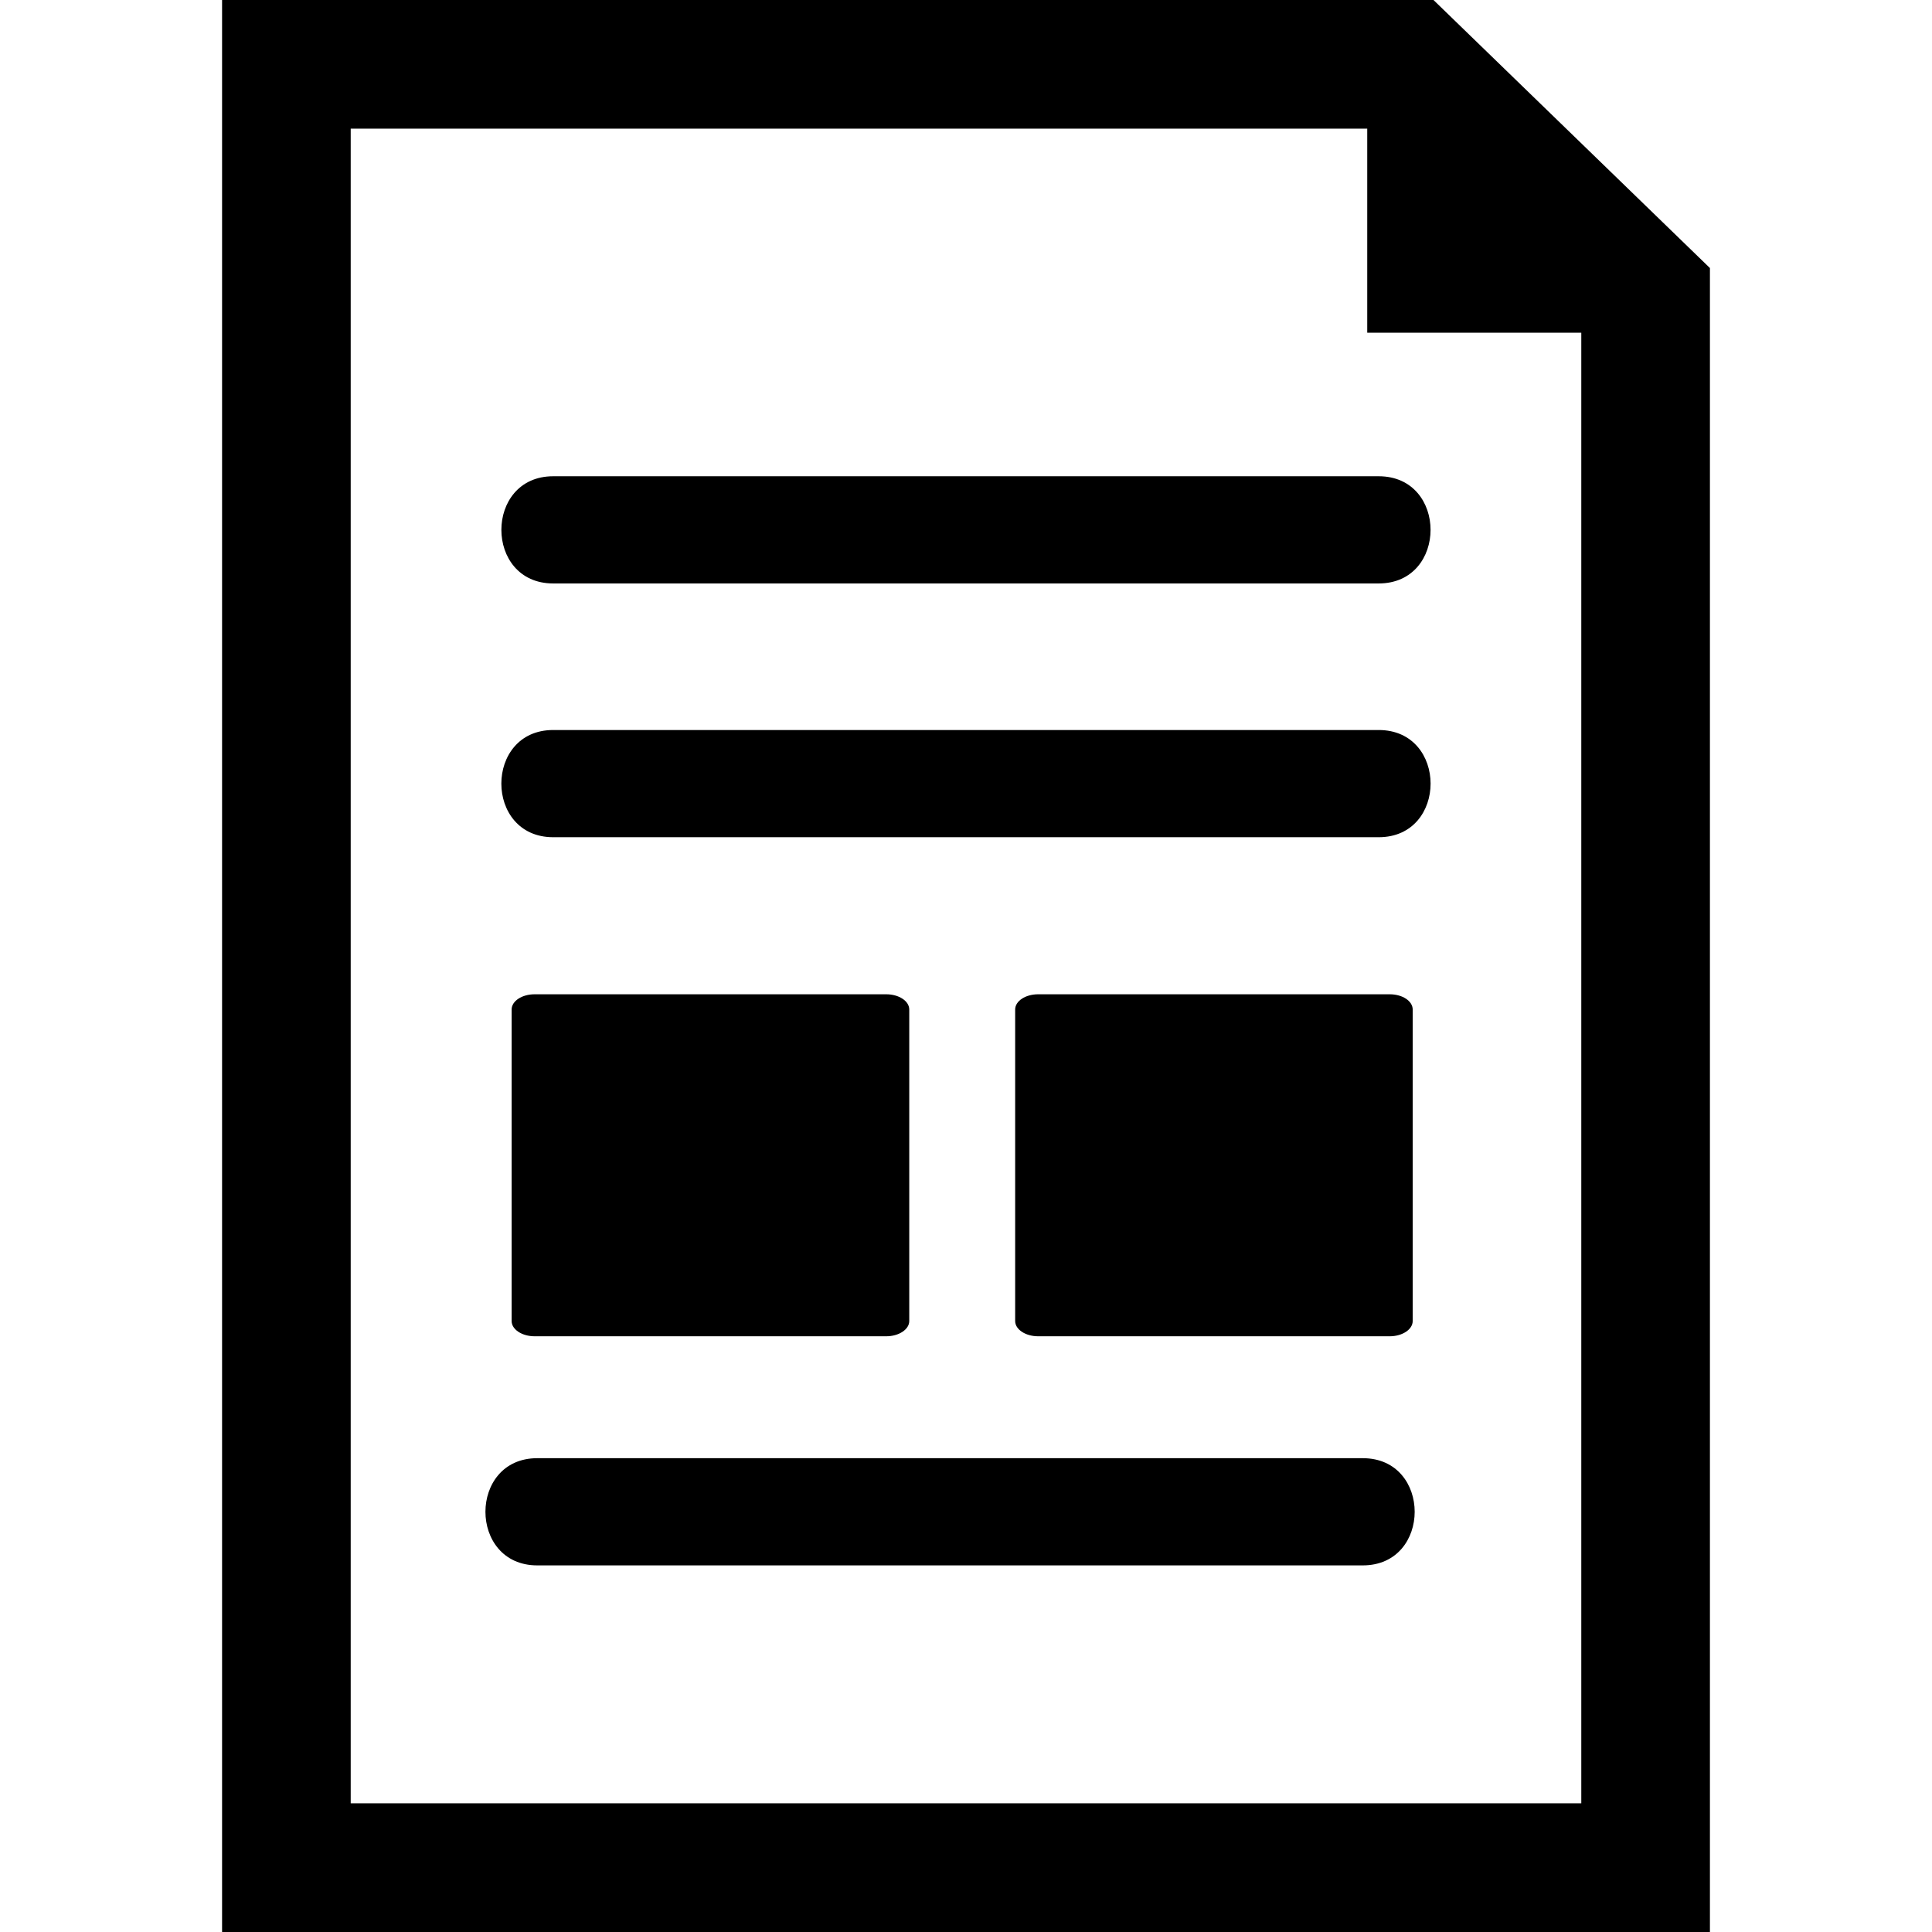
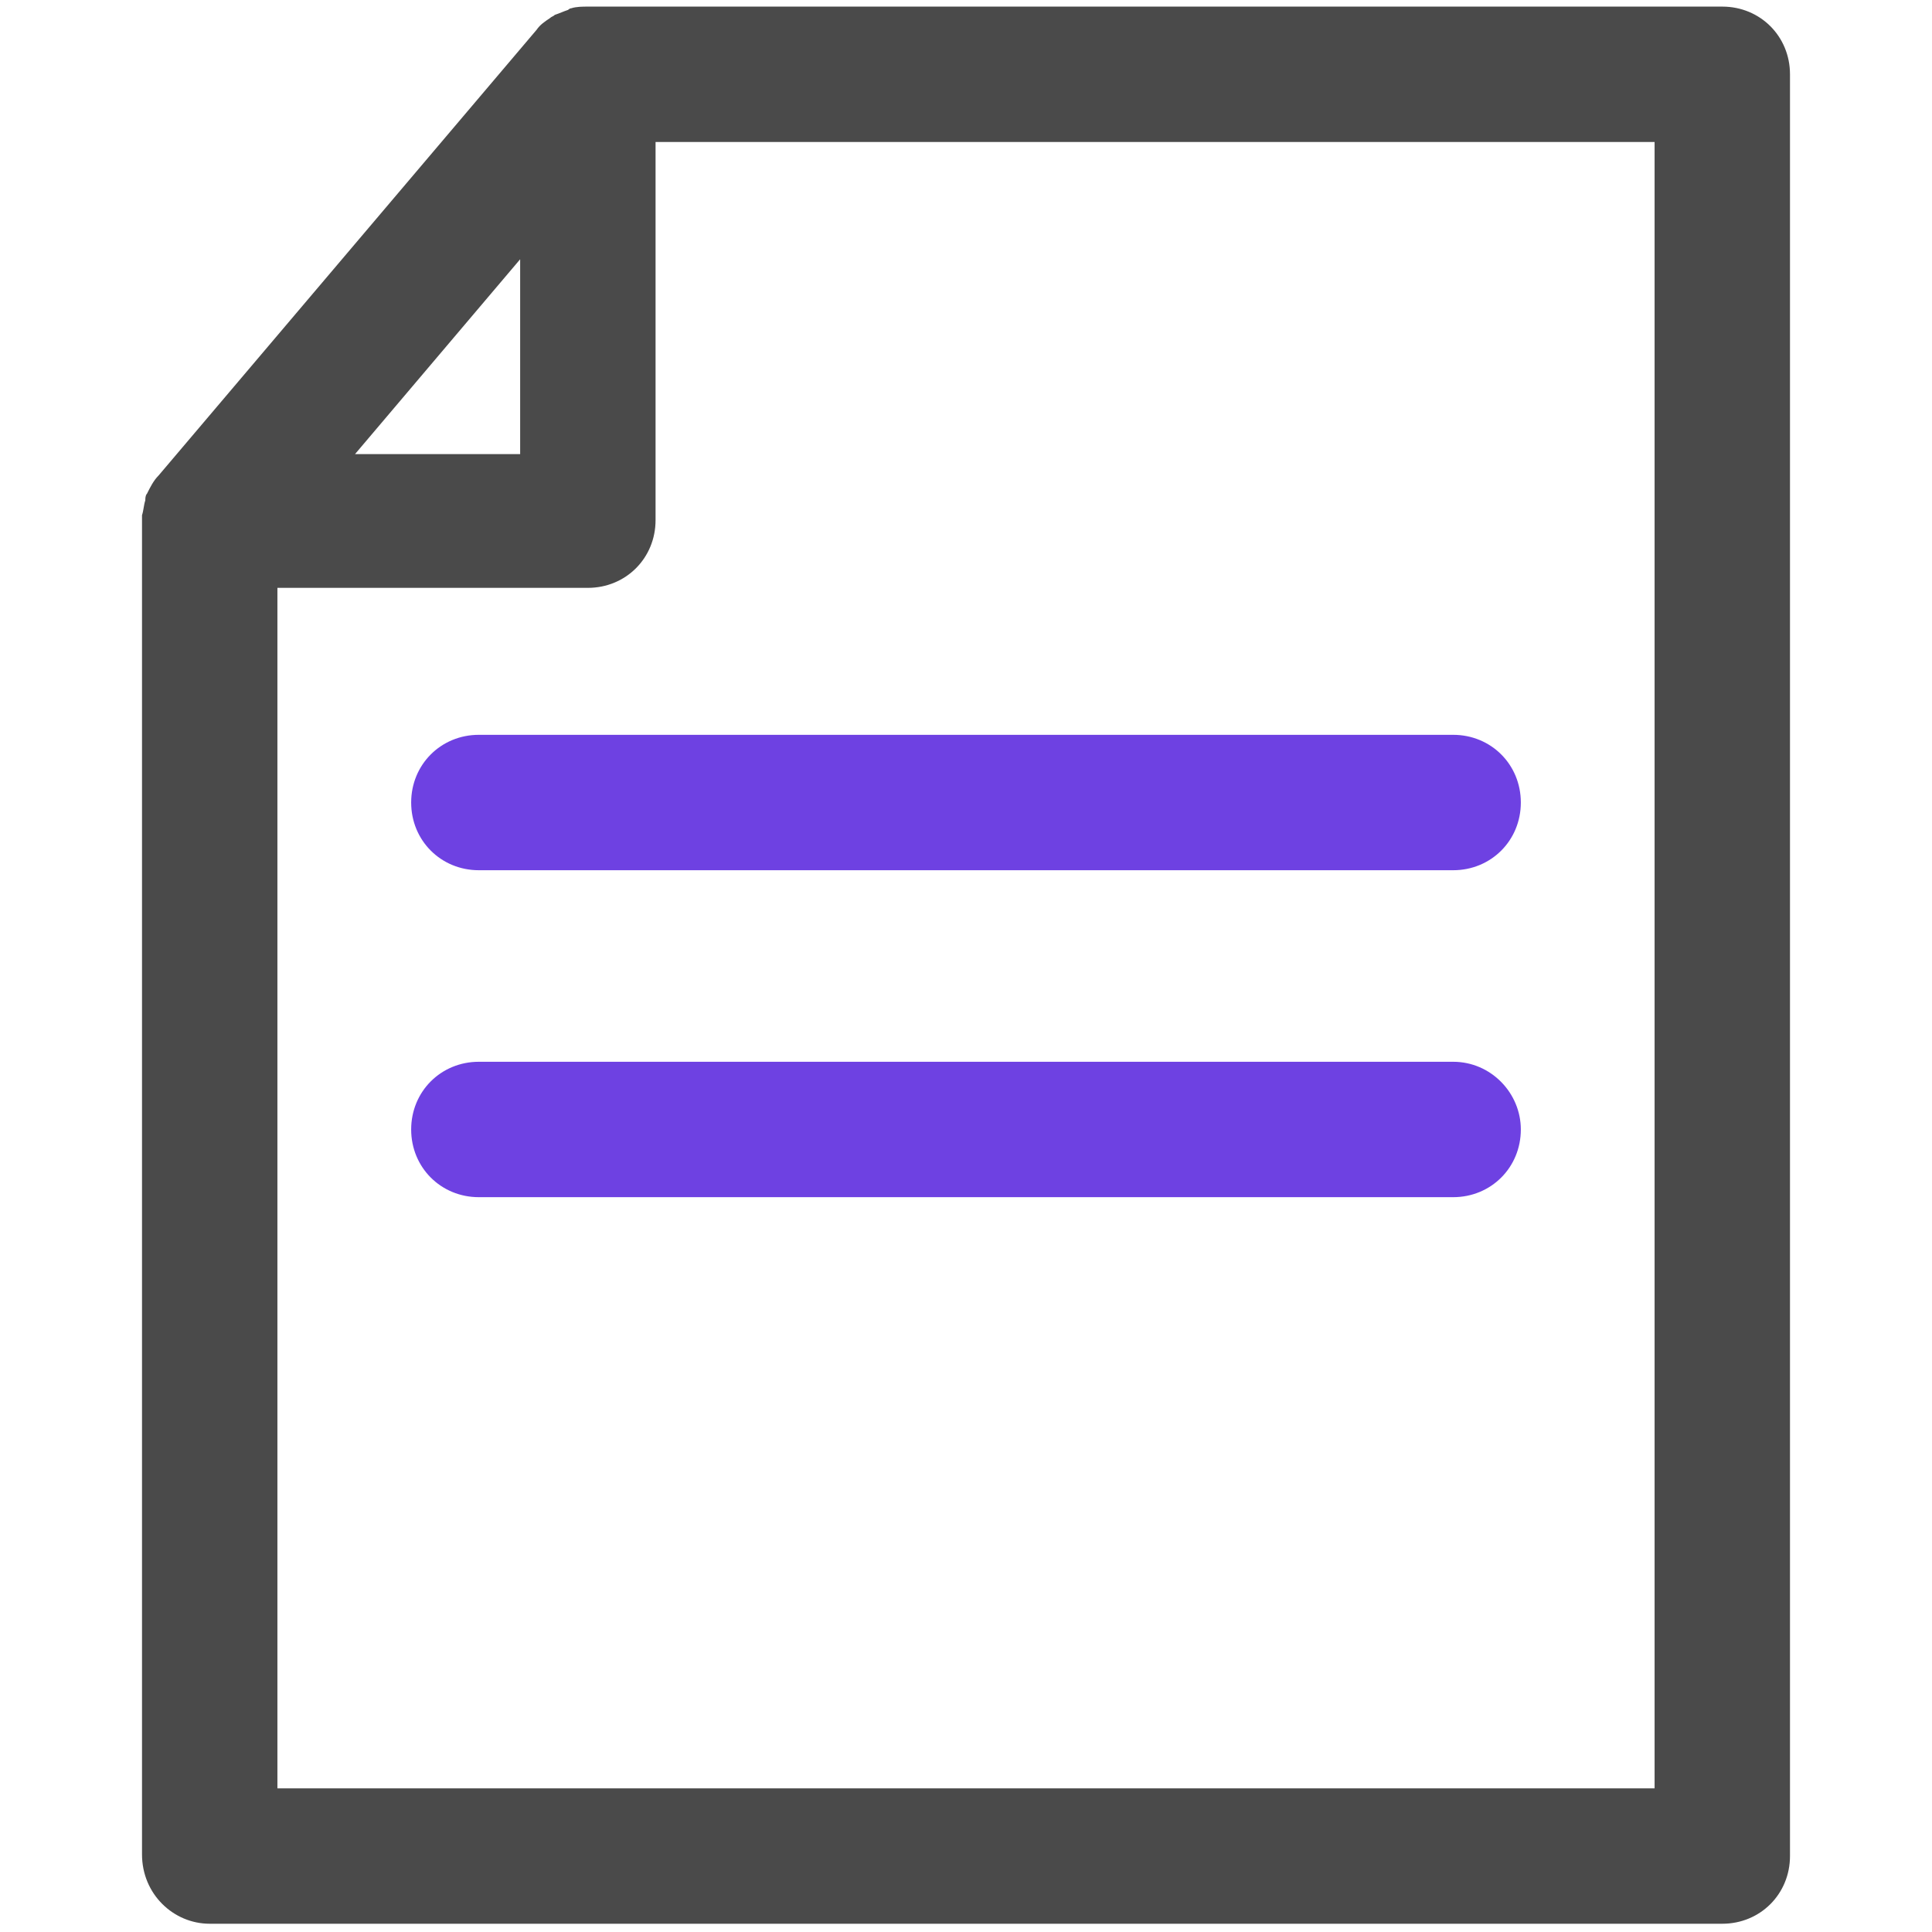
- <svg xmlns="http://www.w3.org/2000/svg" version="1.1" id="Capa_1" viewBox="0 0 45.057 45.057" style="enable-background:new 0 0 45.057 45.057;" xml:space="preserve">
-   <g>
-     <g id="_x35_2_103_">
-       <g>
-         <path d="M20.667,31.164c0.297,0,0.538-0.16,0.538-0.355v-7.266c0-0.197-0.24-0.355-0.538-0.355h-8.198     c-0.297,0-0.537,0.158-0.537,0.355v7.266c0,0.195,0.24,0.355,0.537,0.355H20.667z" />
-         <path d="M32.409,31.164c0.297,0,0.537-0.16,0.537-0.355v-7.266c0-0.197-0.238-0.355-0.537-0.355h-8.197     c-0.297,0-0.537,0.158-0.537,0.355v7.266c0,0.195,0.24,0.355,0.537,0.355H32.409z" />
-         <path d="M12.901,13.607c6.418,0,12.834,0,19.252,0c1.613,0,1.613-2.5,0-2.5c-6.418,0-12.834,0-19.252,0     C11.29,11.107,11.29,13.607,12.901,13.607z" />
-         <path d="M32.153,17.025c-6.418,0-12.834,0-19.252,0c-1.612,0-1.612,2.5,0,2.5c6.418,0,12.834,0,19.252,0     C33.767,19.525,33.767,17.025,32.153,17.025z" />
-         <path d="M31.782,34.007c-6.418,0-12.834,0-19.252,0c-1.612,0-1.612,2.5,0,2.5c6.418,0,12.834,0,19.252,0     C33.396,36.507,33.396,34.007,31.782,34.007z" />
-         <path d="M33.431,0H5.179v45.057h34.699V6.251L33.431,0z M36.878,42.056H8.179V3h23.707v4.76h4.992V42.056z" />
-       </g>
+ <svg xmlns="http://www.w3.org/2000/svg" viewBox="-8 0 117 117" version="1.1">
+   <defs />
+   <g fill="none" fill-rule="evenodd" id="Page-1" stroke="none" stroke-width="1">
+     <g fill-rule="nonzero" id="doc">
+       <path d="M4.7,116.5 L96.3,116.5 C98.6,116.5 100.4,114.7 100.4,112.4 L100.4,4.5 C100.4,2.2 98.6,0.4 96.3,0.4 L27.6,0.4 C27.3,0.4 26.9,0.4 26.6,0.5 C26.5,0.5 26.4,0.6 26.4,0.6 C26.1,0.7 25.9,0.8 25.6,0.9 C25.5,1 25.4,1 25.3,1.1 C25,1.3 24.7,1.5 24.5,1.8 L1.6,28.8 C1.3,29.1 1.1,29.5 0.9,29.9 C0.8,30 0.8,30.2 0.8,30.3 C0.7,30.6 0.7,30.9 0.6,31.2 C0.6,31.3 0.6,31.3 0.6,31.4 L0.6,112.3 C0.6,114.7 2.5,116.5 4.7,116.5 Z M23.5,15.7 L23.5,27.5 L13.5,27.5 L23.5,15.7 Z M8.8,35.6 L27.6,35.6 C29.9,35.6 31.7,33.8 31.7,31.5 L31.7,8.6 L92.2,8.6 L92.2,108.3 L8.8,108.3 L8.8,35.6 Z" fill="#4A4A4A" id="Shape" />
+       <path d="M80,44.5 L21,44.5 C18.7,44.5 16.9,46.3 16.9,48.6 C16.9,50.9 18.7,52.7 21,52.7 L80,52.7 C82.3,52.7 84.1,50.9 84.1,48.6 C84.1,46.3 82.3,44.5 80,44.5 Z" fill="#6e41e2" id="Shape" />
+       <path d="M80,64.3 L21,64.3 C18.7,64.3 16.9,66.1 16.9,68.4 C16.9,70.7 18.7,72.5 21,72.5 L80,72.5 C82.3,72.5 84.1,70.7 84.1,68.4 C84.1,66.2 82.3,64.3 80,64.3 Z" fill="#6e41e2" id="Shape" />
    </g>
  </g>
-   <g>
- </g>
-   <g>
- </g>
-   <g>
- </g>
-   <g>
- </g>
-   <g>
- </g>
-   <g>
- </g>
-   <g>
- </g>
-   <g>
- </g>
-   <g>
- </g>
-   <g>
- </g>
-   <g>
- </g>
-   <g>
- </g>
-   <g>
- </g>
-   <g>
- </g>
-   <g>
- </g>
</svg>
